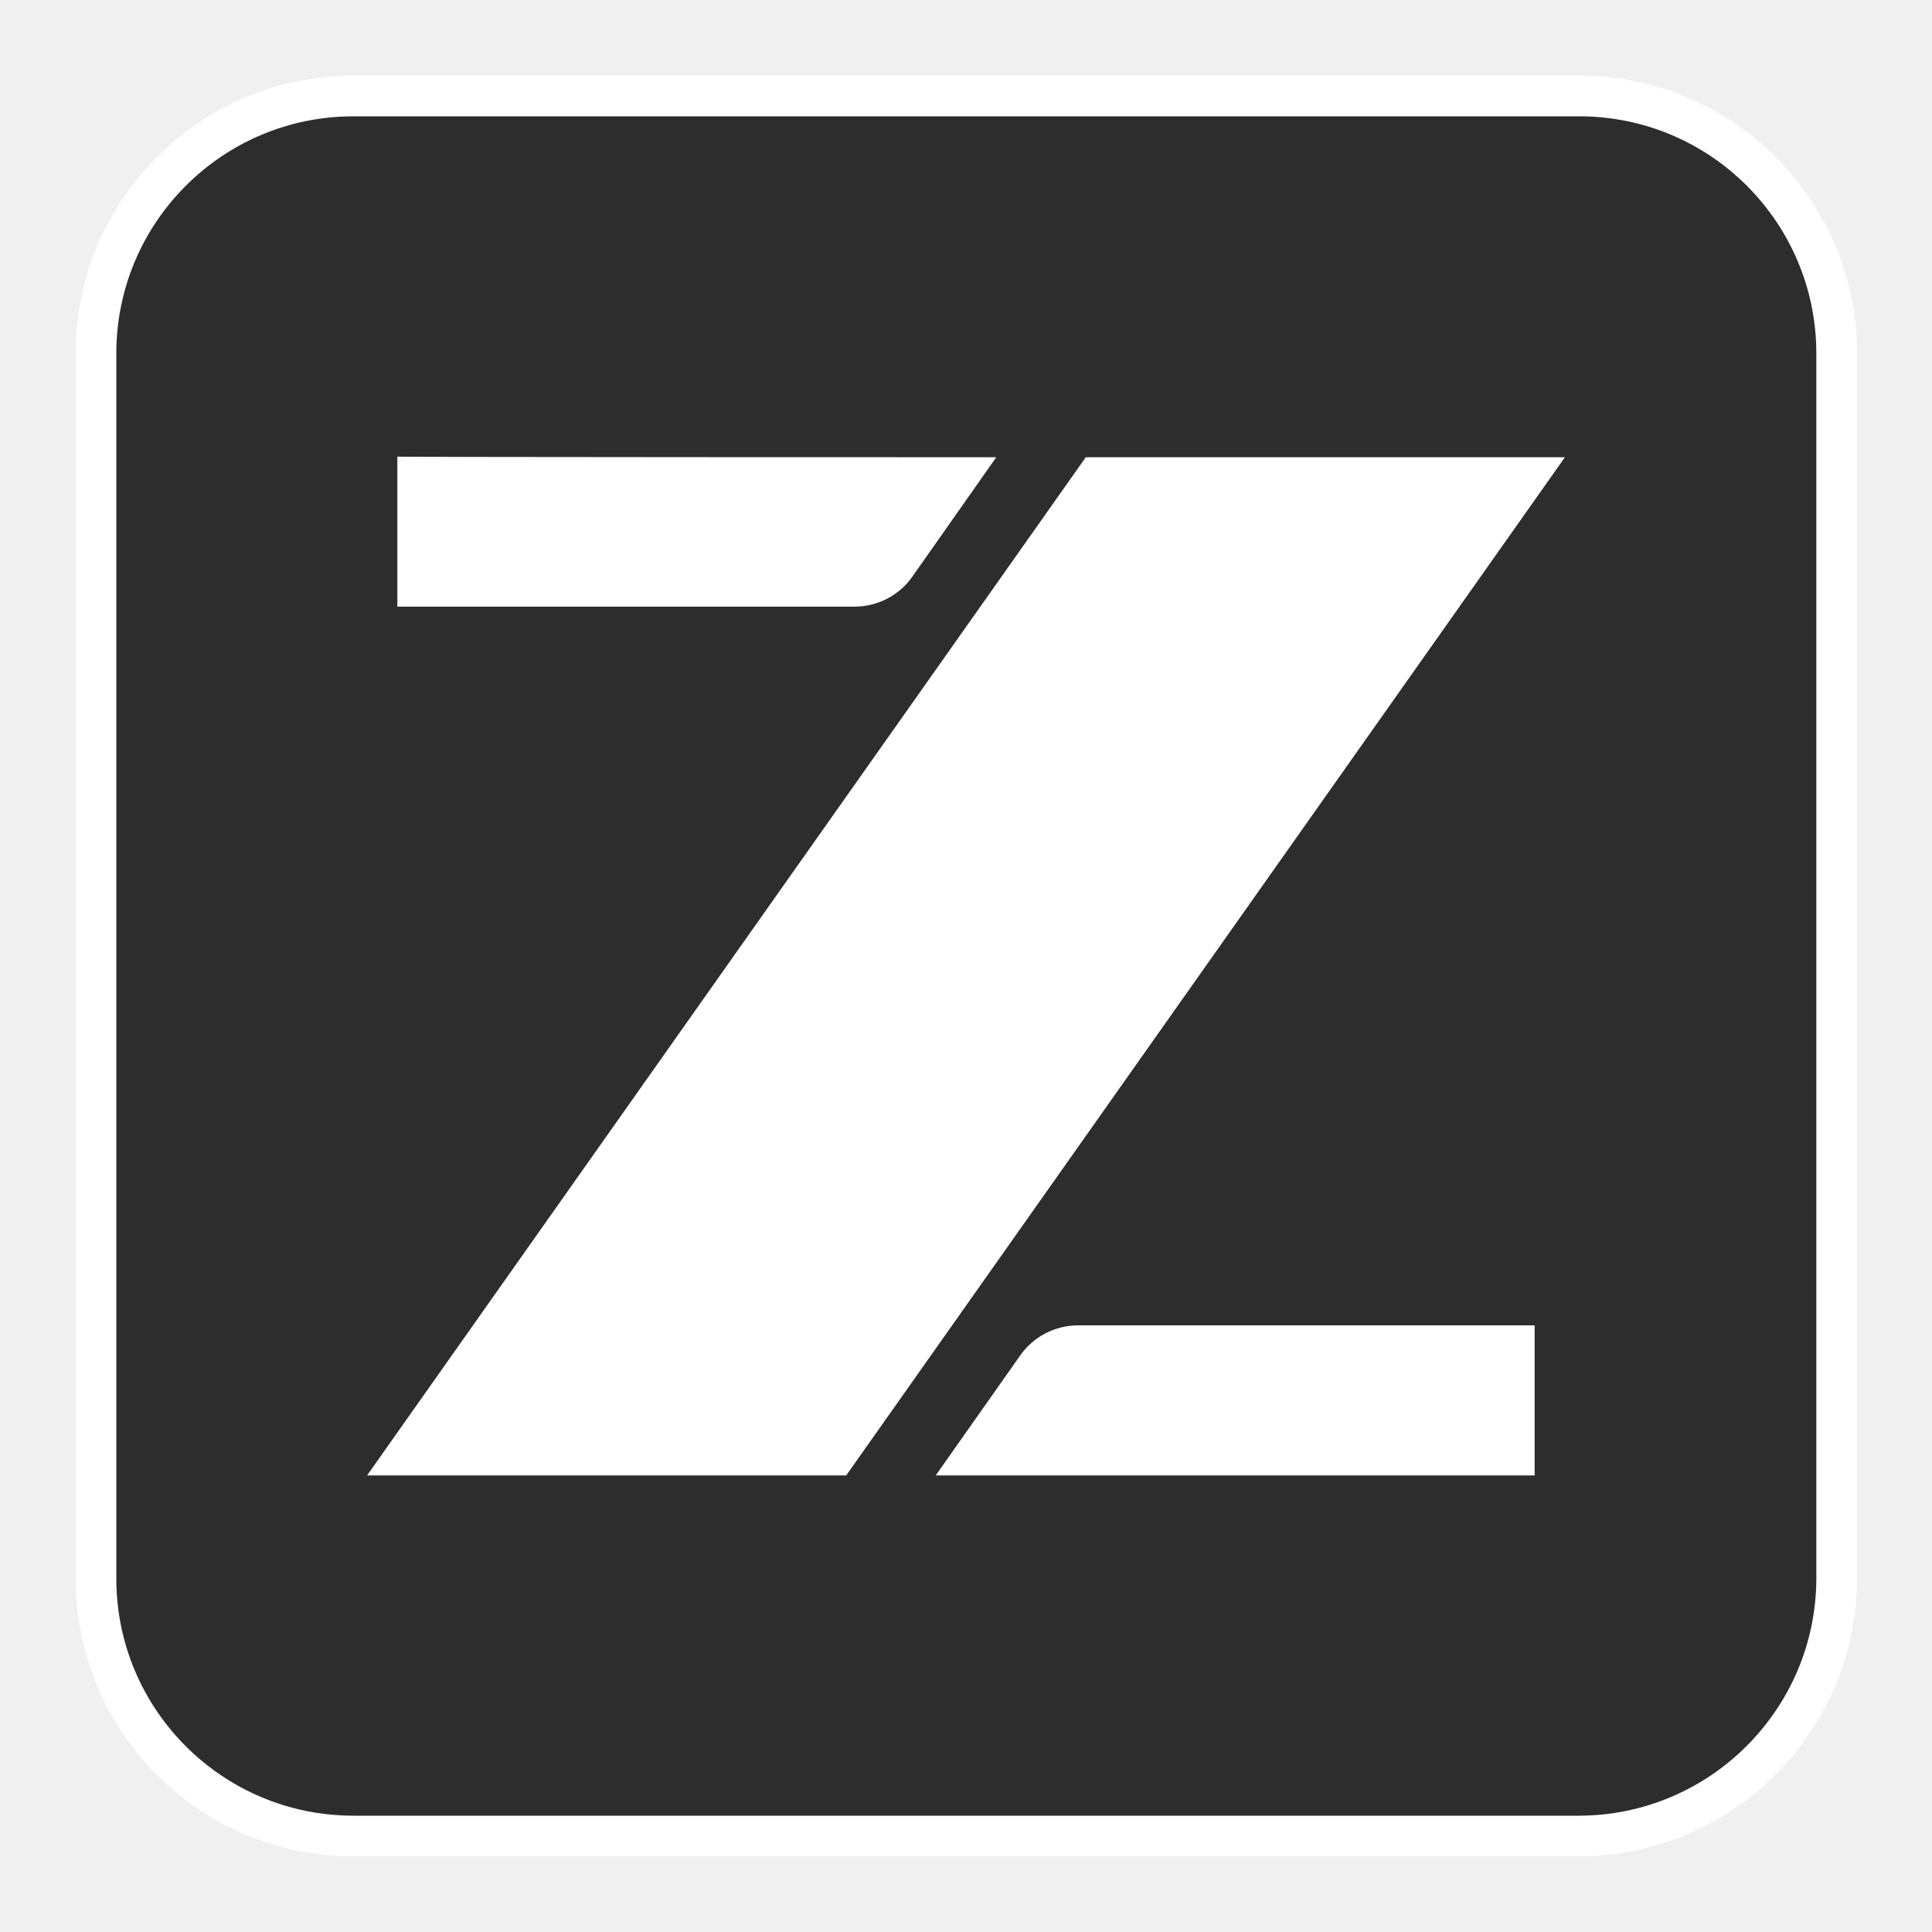
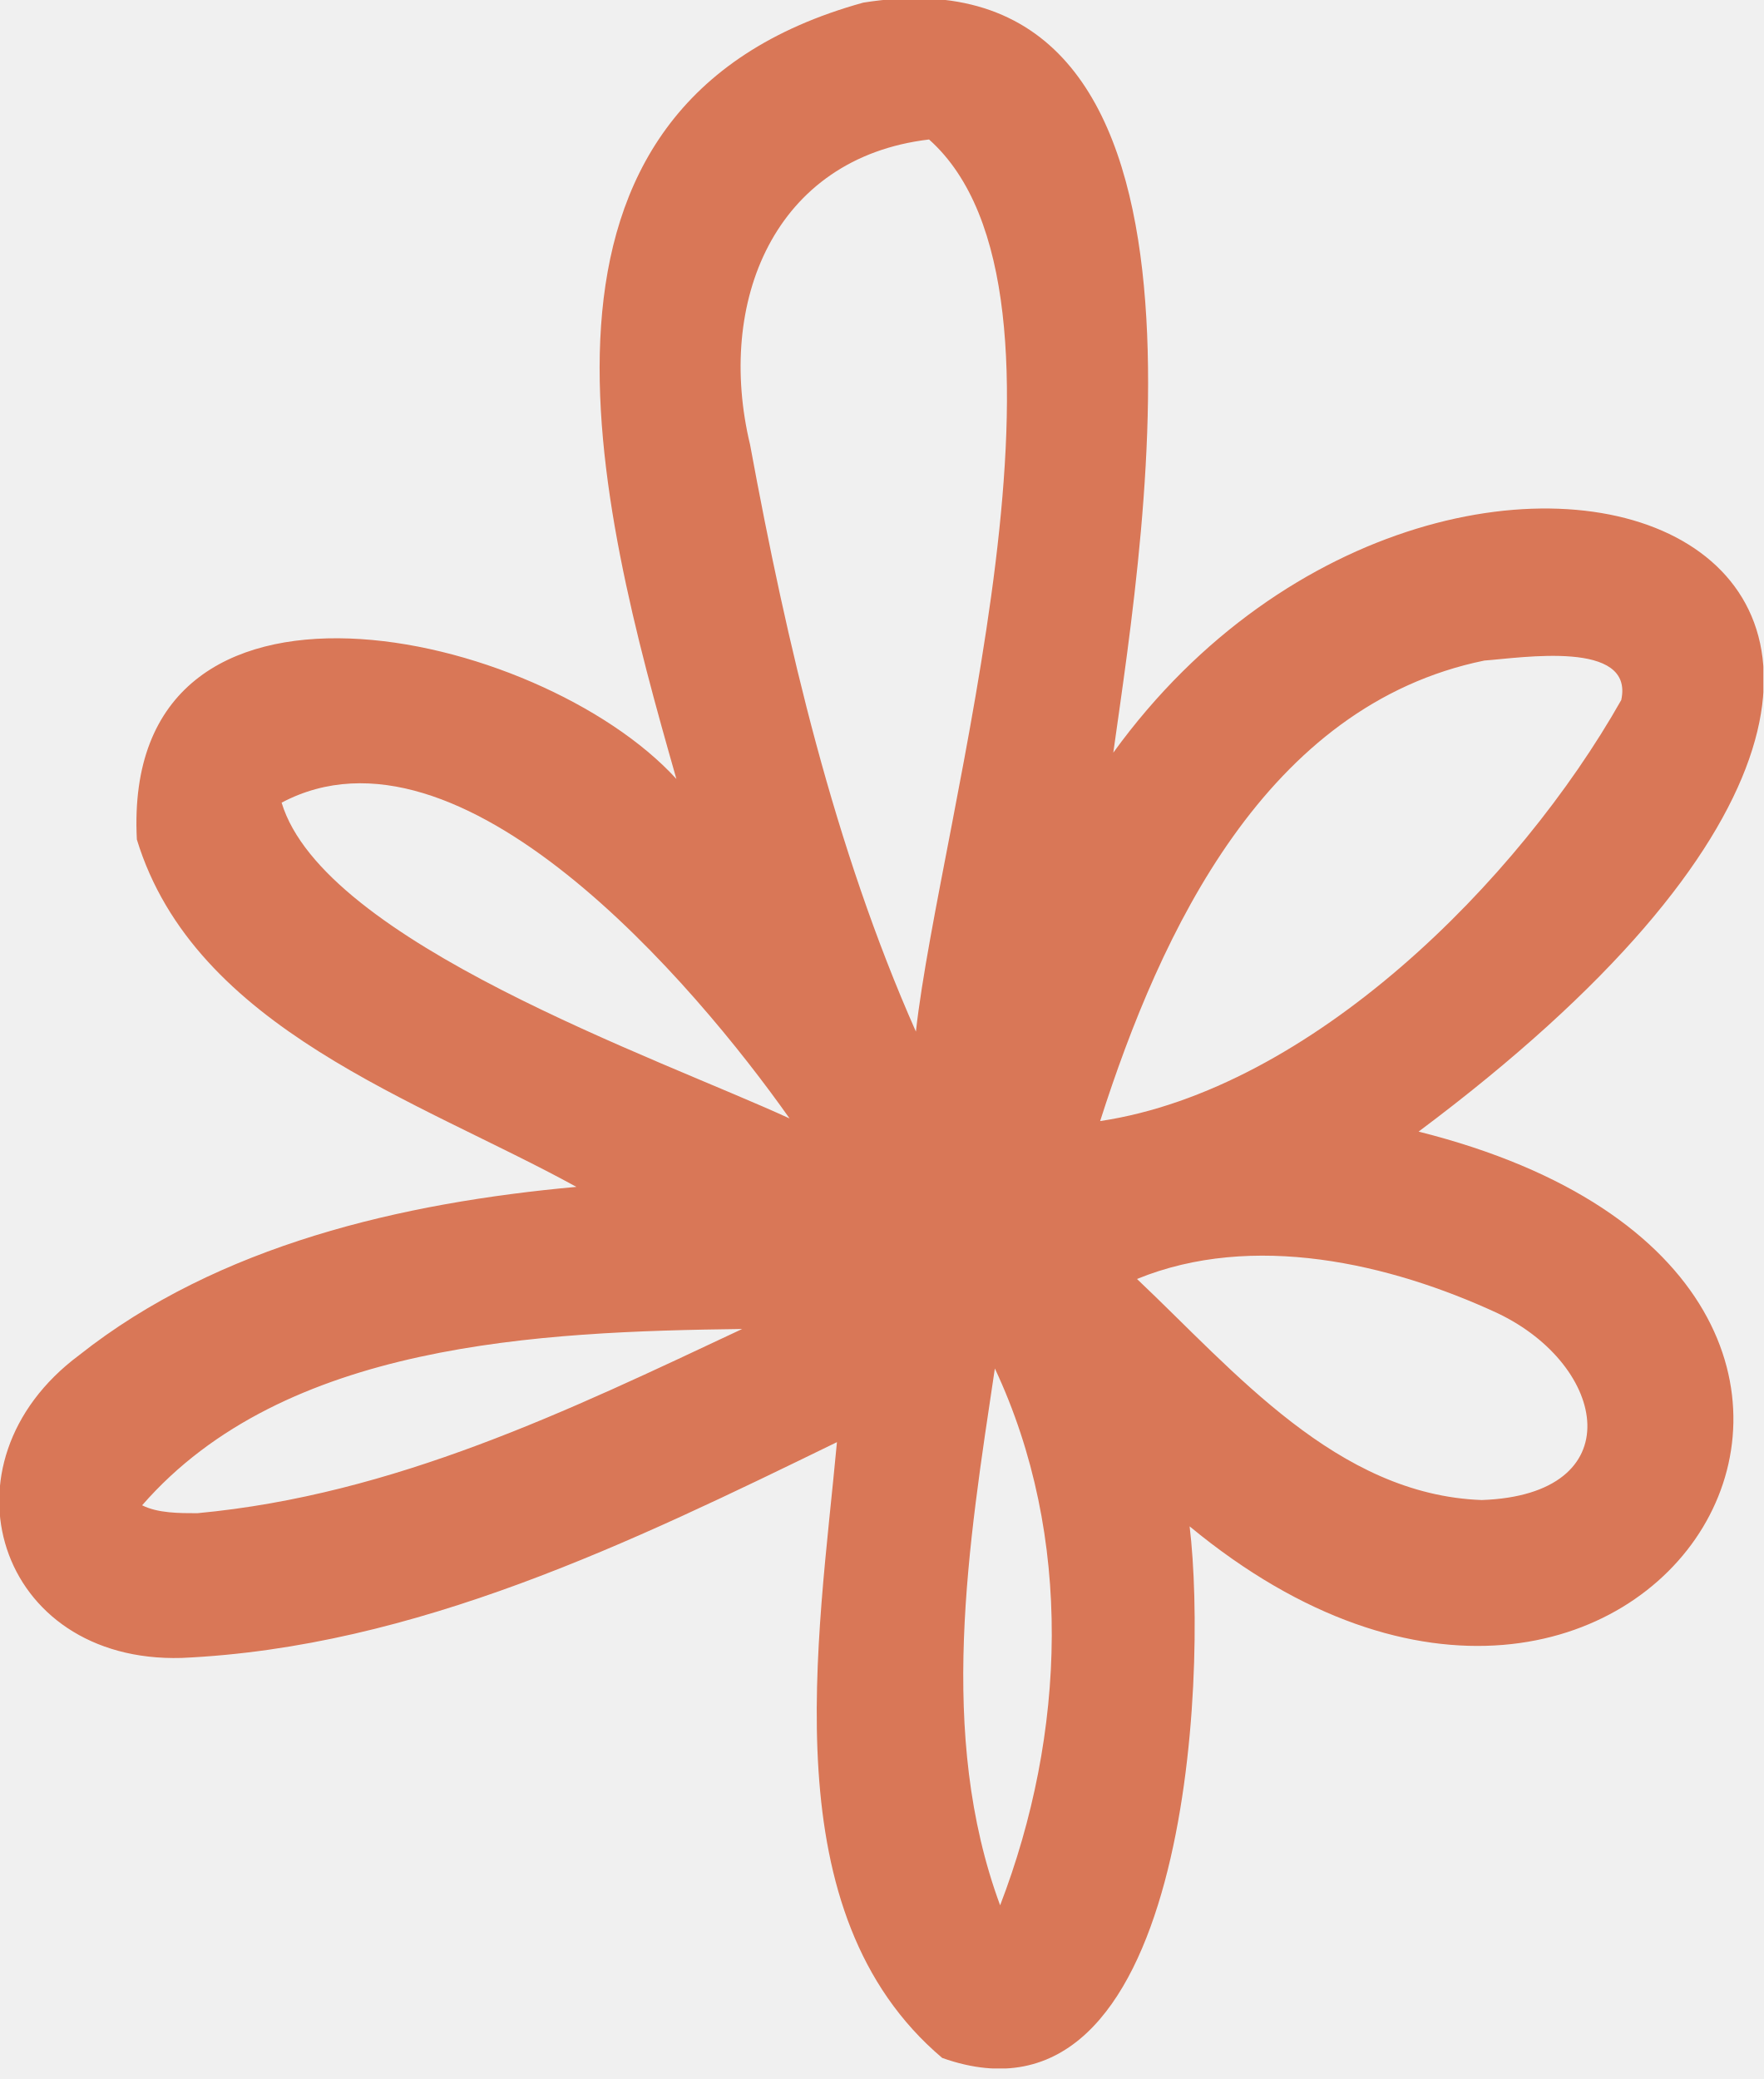
- <svg xmlns="http://www.w3.org/2000/svg" version="1.1" x="0px" y="0px" viewBox="0 0 30 30" style="enable-background:new 0 0 30 30;" xml:space="preserve">
+ <svg xmlns="http://www.w3.org/2000/svg" width="67" height="79" viewBox="0 0 67 79" fill="none">
+   <g clip-path="url(#clip0_1_2)">
+     <path d="M53.9 43C83.6 20.8 55.4 10.5 42.3 28.6C43.5 20 47.2 -2.2 32.8 0.1C18.7 4 22.7 19.1 25.7 29.6C20.5 23.9 4.6 20.3 5.2 31.9C7.4 39.1 15.9 41.8 21.9 45.1C15.3 45.7 8.3 47.3 3 51.5C-2.5 55.6 -0.1 63.2 6.9 63C15.8 62.6 24 58.6 31.8 54.8C31.1 62.4 29.3 72.7 35.8 78.2C45.1 81.5 45.9 63.8 45.2 58C62.5 72.3 77 48.8 53.9 43ZM7.5 57.5C6.8 57.5 6 57.5 5.4 57.2C10.8 51 20.5 50.6 28.2 50.5C21.6 53.6 15 56.8 7.5 57.5ZM10.7 30.5C17.5 26.9 26.4 37.4 30 42.5C25 40.2 12.3 35.8 10.7 30.5ZM34.8 39.2C31.7 32.2 29.9 24.5 28.5 16.9C27.2 11.5 29.4 6 35.3 5.3C41.8 11.1 35.7 31.1 34.8 39.2ZM38 72.4C35.6 65.9 36.8 58.7 37.8 52C40.8 58.4 40.5 65.9 38 72.4ZM56.4 25.1C57.8 25 62.1 24.3 61.6 26.6C57.7 33.5 49.8 41.4 41.8 42.6C44.1 35.4 48.1 26.8 56.4 25.1ZM56.3 57C50.8 56.8 46.9 52.1 43.2 48.6C47.6 46.8 52.8 48 56.9 49.9C61.1 51.9 62 56.8 56.3 57Z" fill="#D97757" />
+   </g>
  <defs>
-     <style type="text/css">
-     .st194{fill:#2D2D2D;stroke:#FFFFFF;stroke-width:0.632;stroke-miterlimit:10;}
-     .st23{fill:#FFFFFF;}
- 
-     .z-breathe {
-       animation: breathe 2.5s ease-in-out infinite;
-     }
- 
-     @keyframes breathe {
-       0%, 100% { opacity: 0.7; }
-       50% { opacity: 1; }
-     }
-   </style>
+     <clipPath id="clip0_1_2">
+       <rect width="67" height="78.6" fill="white" />
+     </clipPath>
  </defs>
-   <g>
-     <path class="st194" d="M24.51,28.51H5.49c-2.21,0-4-1.79-4-4V5.49c0-2.21,1.79-4,4-4h19.03c2.21,0,4,1.79,4,4v19.03     C28.51,26.72,26.72,28.51,24.51,28.51z" />
-     <g class="z-breathe">
-       <path class="st23" d="M15.47,7.1l-1.3,1.85c-0.2,0.29-0.54,0.47-0.9,0.47h-7.1V7.09C6.16,7.1,15.47,7.1,15.47,7.1z" />
-       <polygon class="st23" points="24.3,7.1 13.14,22.91 5.7,22.91 16.86,7.1" />
-       <path class="st23" d="M14.53,22.91l1.31-1.86c0.2-0.29,0.54-0.47,0.9-0.47h7.09v2.33H14.53z" />
-     </g>
-   </g>
</svg>
